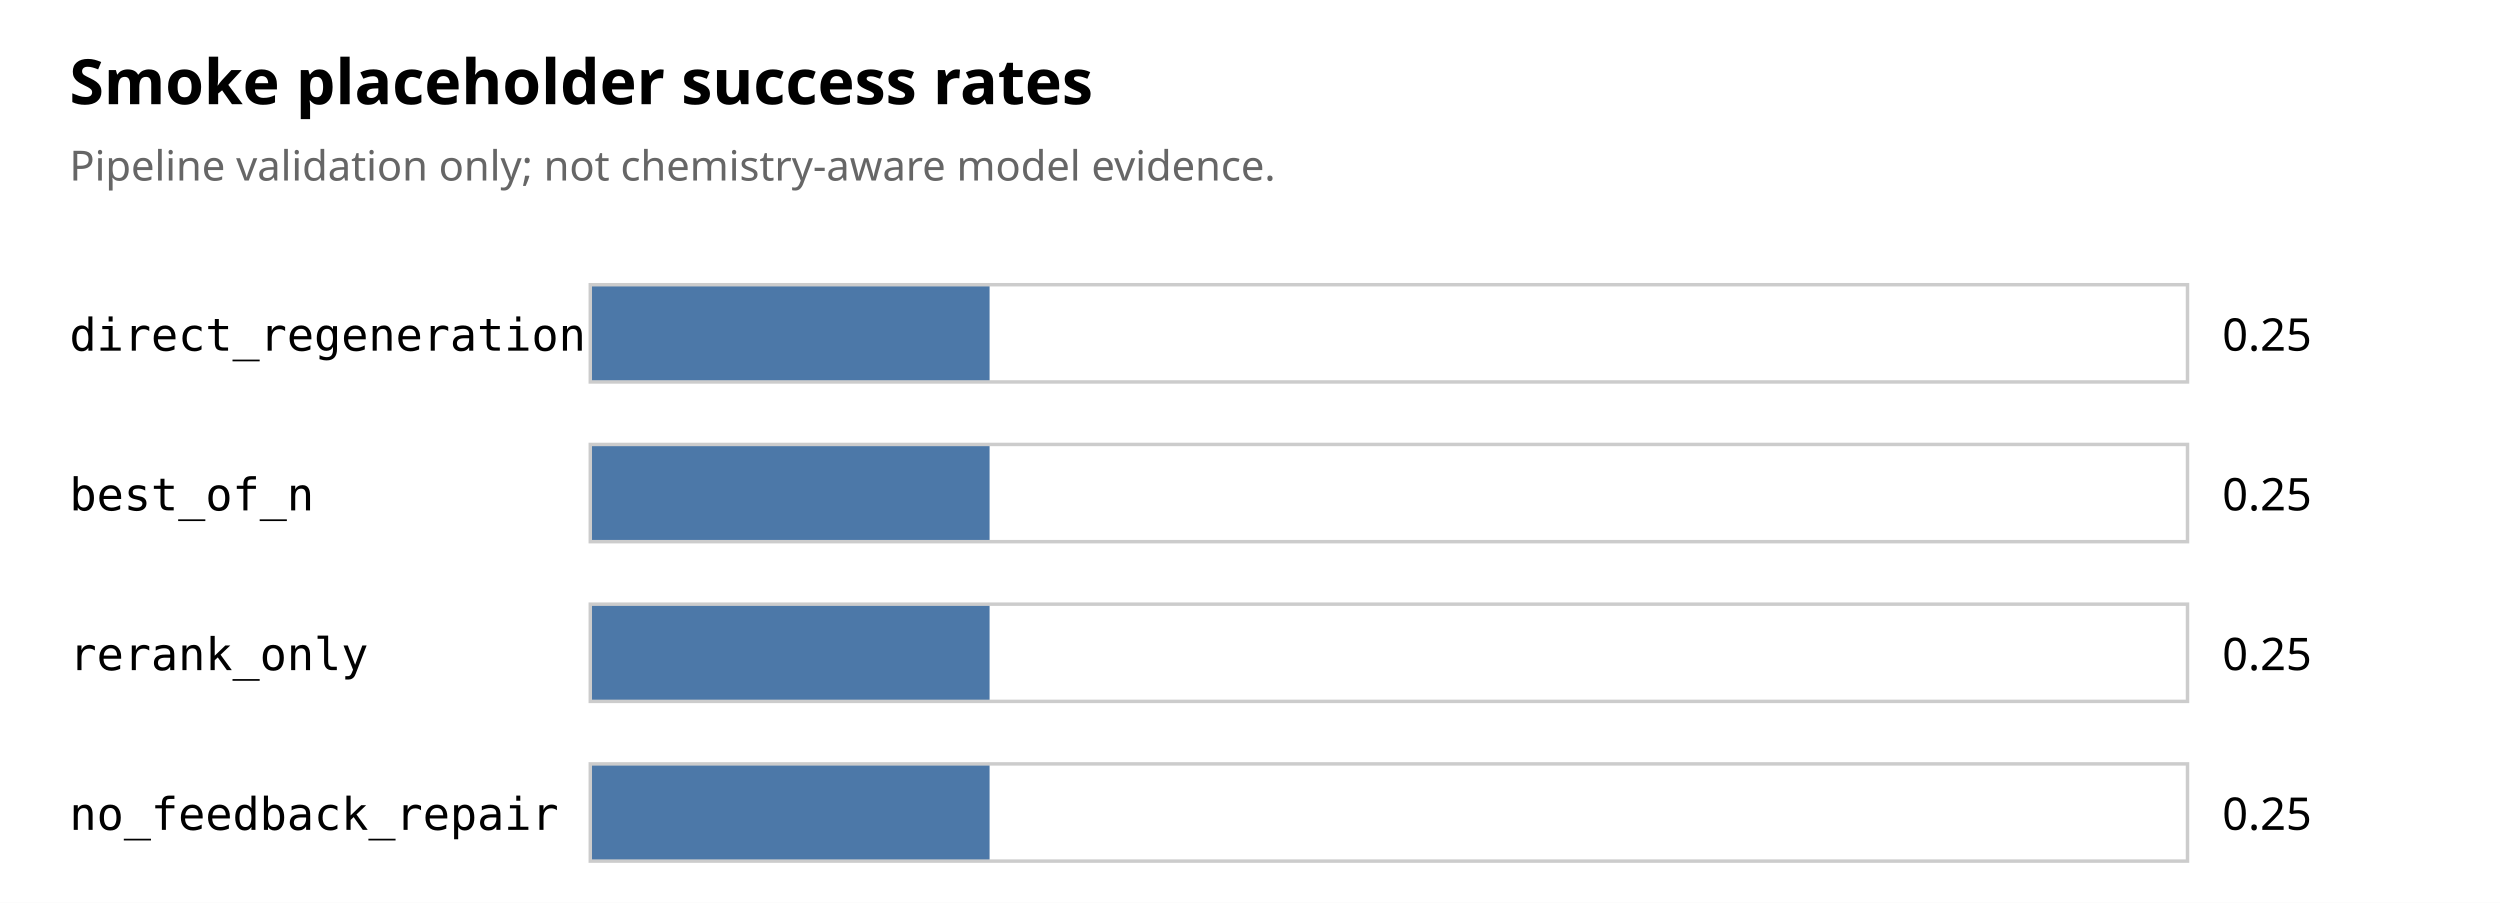
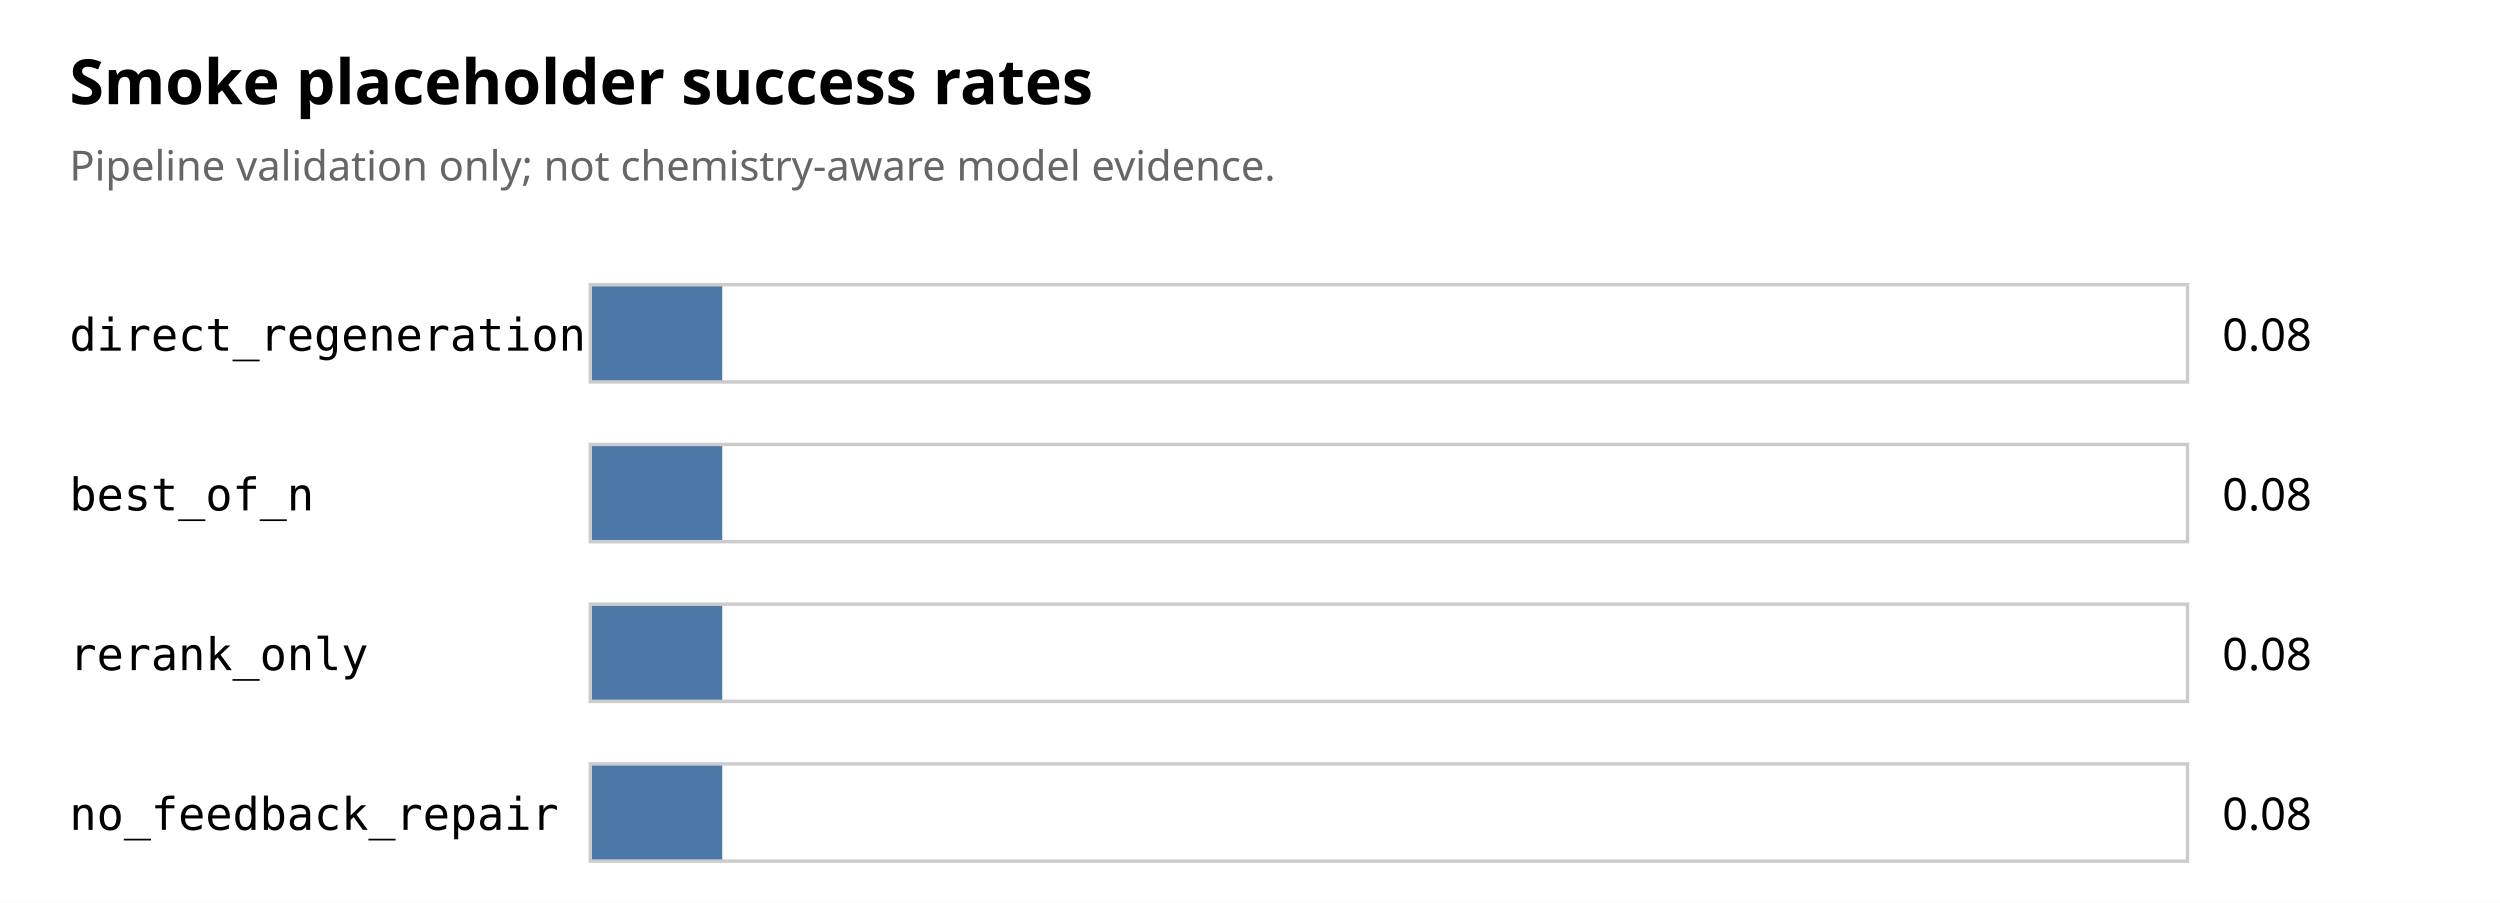
<svg xmlns="http://www.w3.org/2000/svg" width="720" height="260" viewBox="0 0 720 260">
  <rect width="100%" height="100%" fill="white" />
  <text x="20" y="30" font-family="sans-serif" font-size="18" font-weight="bold">Smoke placeholder success rates</text>
  <text x="20" y="52" font-family="sans-serif" font-size="12" fill="#666">Pipeline validation only; not chemistry-aware model evidence.</text>
  <text x="20" y="101" font-family="monospace" font-size="13">direct_regeneration</text>
-   <rect x="170" y="82" width="115" height="28" fill="#4c78a8" />
+   <rect x="170" y="82" width="38" height="28" fill="#4c78a8" />
  <rect x="170" y="82" width="460" height="28" fill="none" stroke="#ccc" />
-   <text x="640" y="101" font-family="sans-serif" font-size="13">0.25</text>
+   <text x="640" y="101" font-family="sans-serif" font-size="13">0.08</text>
  <text x="20" y="147" font-family="monospace" font-size="13">best_of_n</text>
-   <rect x="170" y="128" width="115" height="28" fill="#4c78a8" />
+   <rect x="170" y="128" width="38" height="28" fill="#4c78a8" />
  <rect x="170" y="128" width="460" height="28" fill="none" stroke="#ccc" />
-   <text x="640" y="147" font-family="sans-serif" font-size="13">0.25</text>
+   <text x="640" y="147" font-family="sans-serif" font-size="13">0.08</text>
  <text x="20" y="193" font-family="monospace" font-size="13">rerank_only</text>
-   <rect x="170" y="174" width="115" height="28" fill="#4c78a8" />
+   <rect x="170" y="174" width="38" height="28" fill="#4c78a8" />
  <rect x="170" y="174" width="460" height="28" fill="none" stroke="#ccc" />
-   <text x="640" y="193" font-family="sans-serif" font-size="13">0.25</text>
+   <text x="640" y="193" font-family="sans-serif" font-size="13">0.08</text>
  <text x="20" y="239" font-family="monospace" font-size="13">no_feedback_repair</text>
-   <rect x="170" y="220" width="115" height="28" fill="#4c78a8" />
+   <rect x="170" y="220" width="38" height="28" fill="#4c78a8" />
  <rect x="170" y="220" width="460" height="28" fill="none" stroke="#ccc" />
-   <text x="640" y="239" font-family="sans-serif" font-size="13">0.25</text>
+   <text x="640" y="239" font-family="sans-serif" font-size="13">0.08</text>
</svg>
